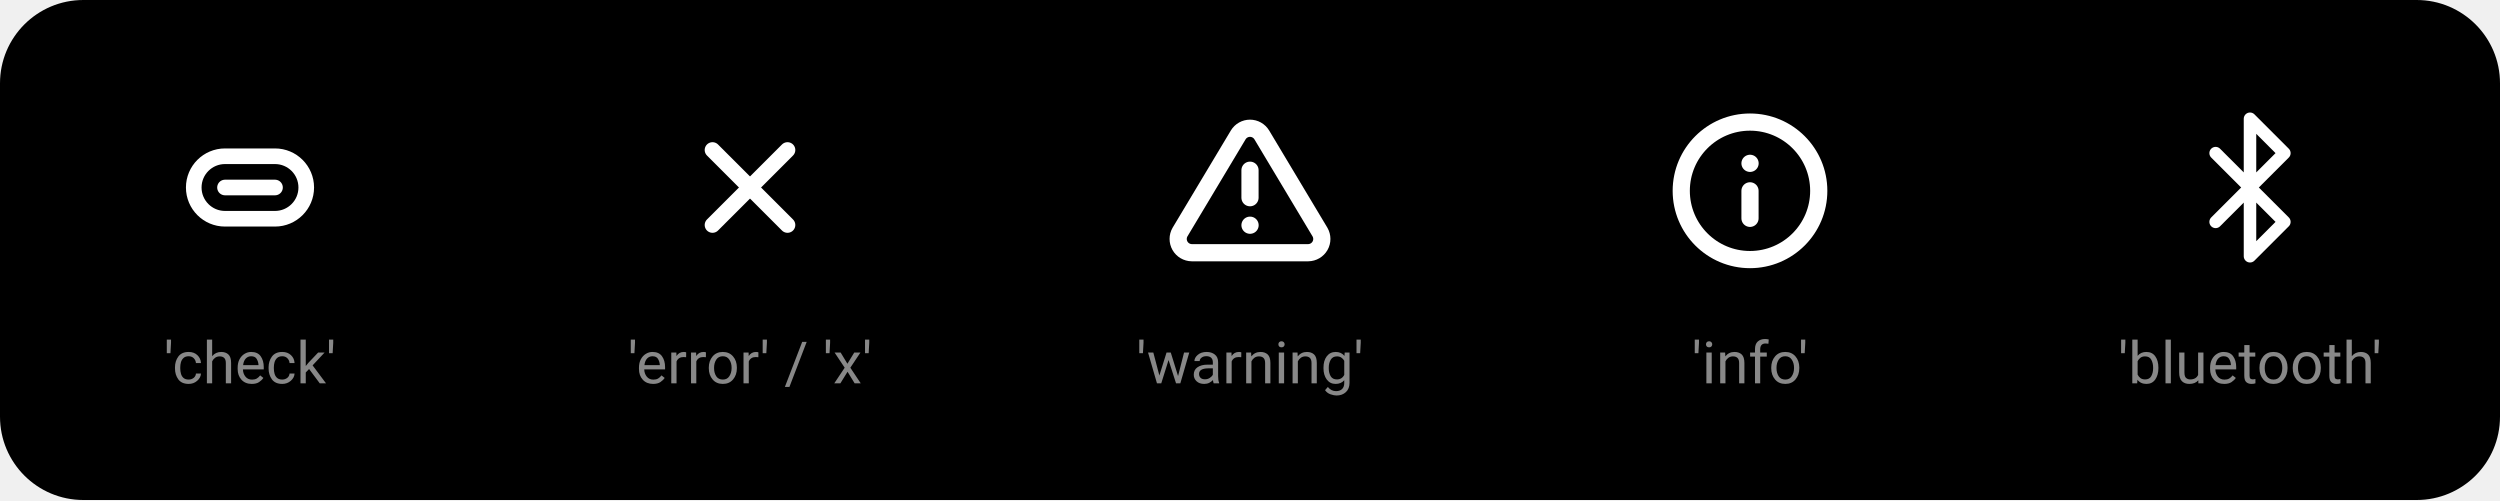
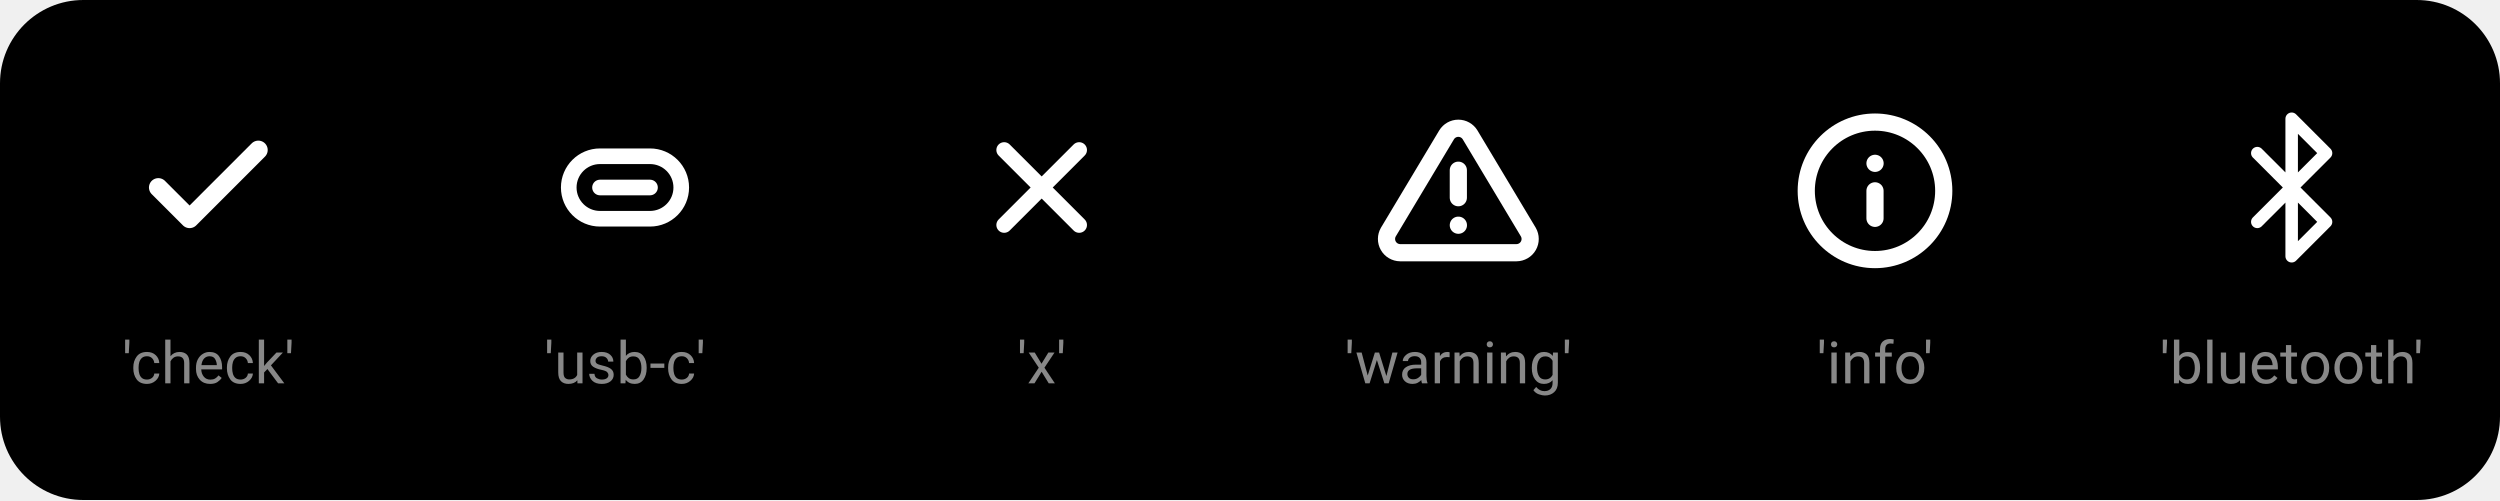
<svg xmlns="http://www.w3.org/2000/svg" width="600" height="120" viewBox="0 0 600 120">
  <rect width="600" height="120" fill="#000000" rx="20" />
  <style>
    text { font-family: -apple-system, BlinkMacSystemFont, "Segoe UI", Roboto, sans-serif; font-size: 14px; fill: #888; text-anchor: middle; }
    .icon { stroke: white; fill: none; stroke-width: 2.5; stroke-linecap: round; stroke-linejoin: round; }
  </style>
-   <g transform="translate(42, 27) scale(1.5)">
+   <g transform="translate(32, 27) scale(1.5)">
+     <svg viewBox="0 0 24 24" width="24" height="24" class="icon" style="stroke-width: 3;">
+       <polyline points="20 6 9 17 4 12" />
+     </svg>
+   </g>
+   <text x="50" y="92">'check'</text>
+   <g transform="translate(132, 27) scale(1.5)">
    <svg viewBox="0 0 24 24" width="24" height="24" class="icon">
      <rect x="3" y="7" width="18" height="10" rx="5" />
      <line x1="8" y1="12" x2="16" y2="12" />
    </svg>
  </g>
-   <text x="60" y="92">'check'</text>
-   <g transform="translate(162, 27) scale(1.5)">
+   <text x="150" y="92">'usb-c'</text>
+   <g transform="translate(232, 27) scale(1.5)">
    <svg viewBox="0 0 24 24" width="24" height="24" class="icon">
      <line x1="18" y1="6" x2="6" y2="18" />
      <line x1="6" y1="6" x2="18" y2="18" />
    </svg>
  </g>
-   <text x="180" y="92">'error' / 'x'</text>
-   <g transform="translate(280.2, 26) scale(1.65)">
+   <text x="250" y="92">'x'</text>
+   <g transform="translate(330.2, 26) scale(1.65)">
    <svg viewBox="0 0 24 24" width="24" height="24" class="icon">
      <path d="M10.29 3.86L1.82 18a2 2 0 0 0 1.71 3h16.94a2 2 0 0 0 1.71-3L13.71 3.86a2 2 0 0 0-3.42 0z" />
      <line x1="12" y1="9" x2="12" y2="13" />
      <line x1="12" y1="17" x2="12.01" y2="17" />
    </svg>
  </g>
-   <text x="300" y="92">'warning'</text>
-   <g transform="translate(400.2, 26) scale(1.65)">
+   <text x="350" y="92">'warning'</text>
+   <g transform="translate(430.2, 26) scale(1.65)">
    <svg viewBox="0 0 24 24" width="24" height="24" class="icon">
      <circle cx="12" cy="12" r="10" />
      <line x1="12" y1="16" x2="12" y2="12" />
      <line x1="12" y1="8" x2="12.01" y2="8" />
    </svg>
  </g>
-   <text x="420" y="92">'info'</text>
-   <g transform="translate(522, 27) scale(1.5)">
+   <text x="450" y="92">'info'</text>
+   <g transform="translate(532, 27) scale(1.5)">
    <svg viewBox="0 0 24 24" width="24" height="24" class="icon" style="stroke-width: 2;">
      <polyline points="6.5 6.5 17.5 17.5 12 23 12 1 17.5 6.5 6.5 17.5" />
    </svg>
  </g>
-   <text x="540" y="92">'bluetooth'</text>
+   <text x="550" y="92">'bluetooth'</text>
</svg>
